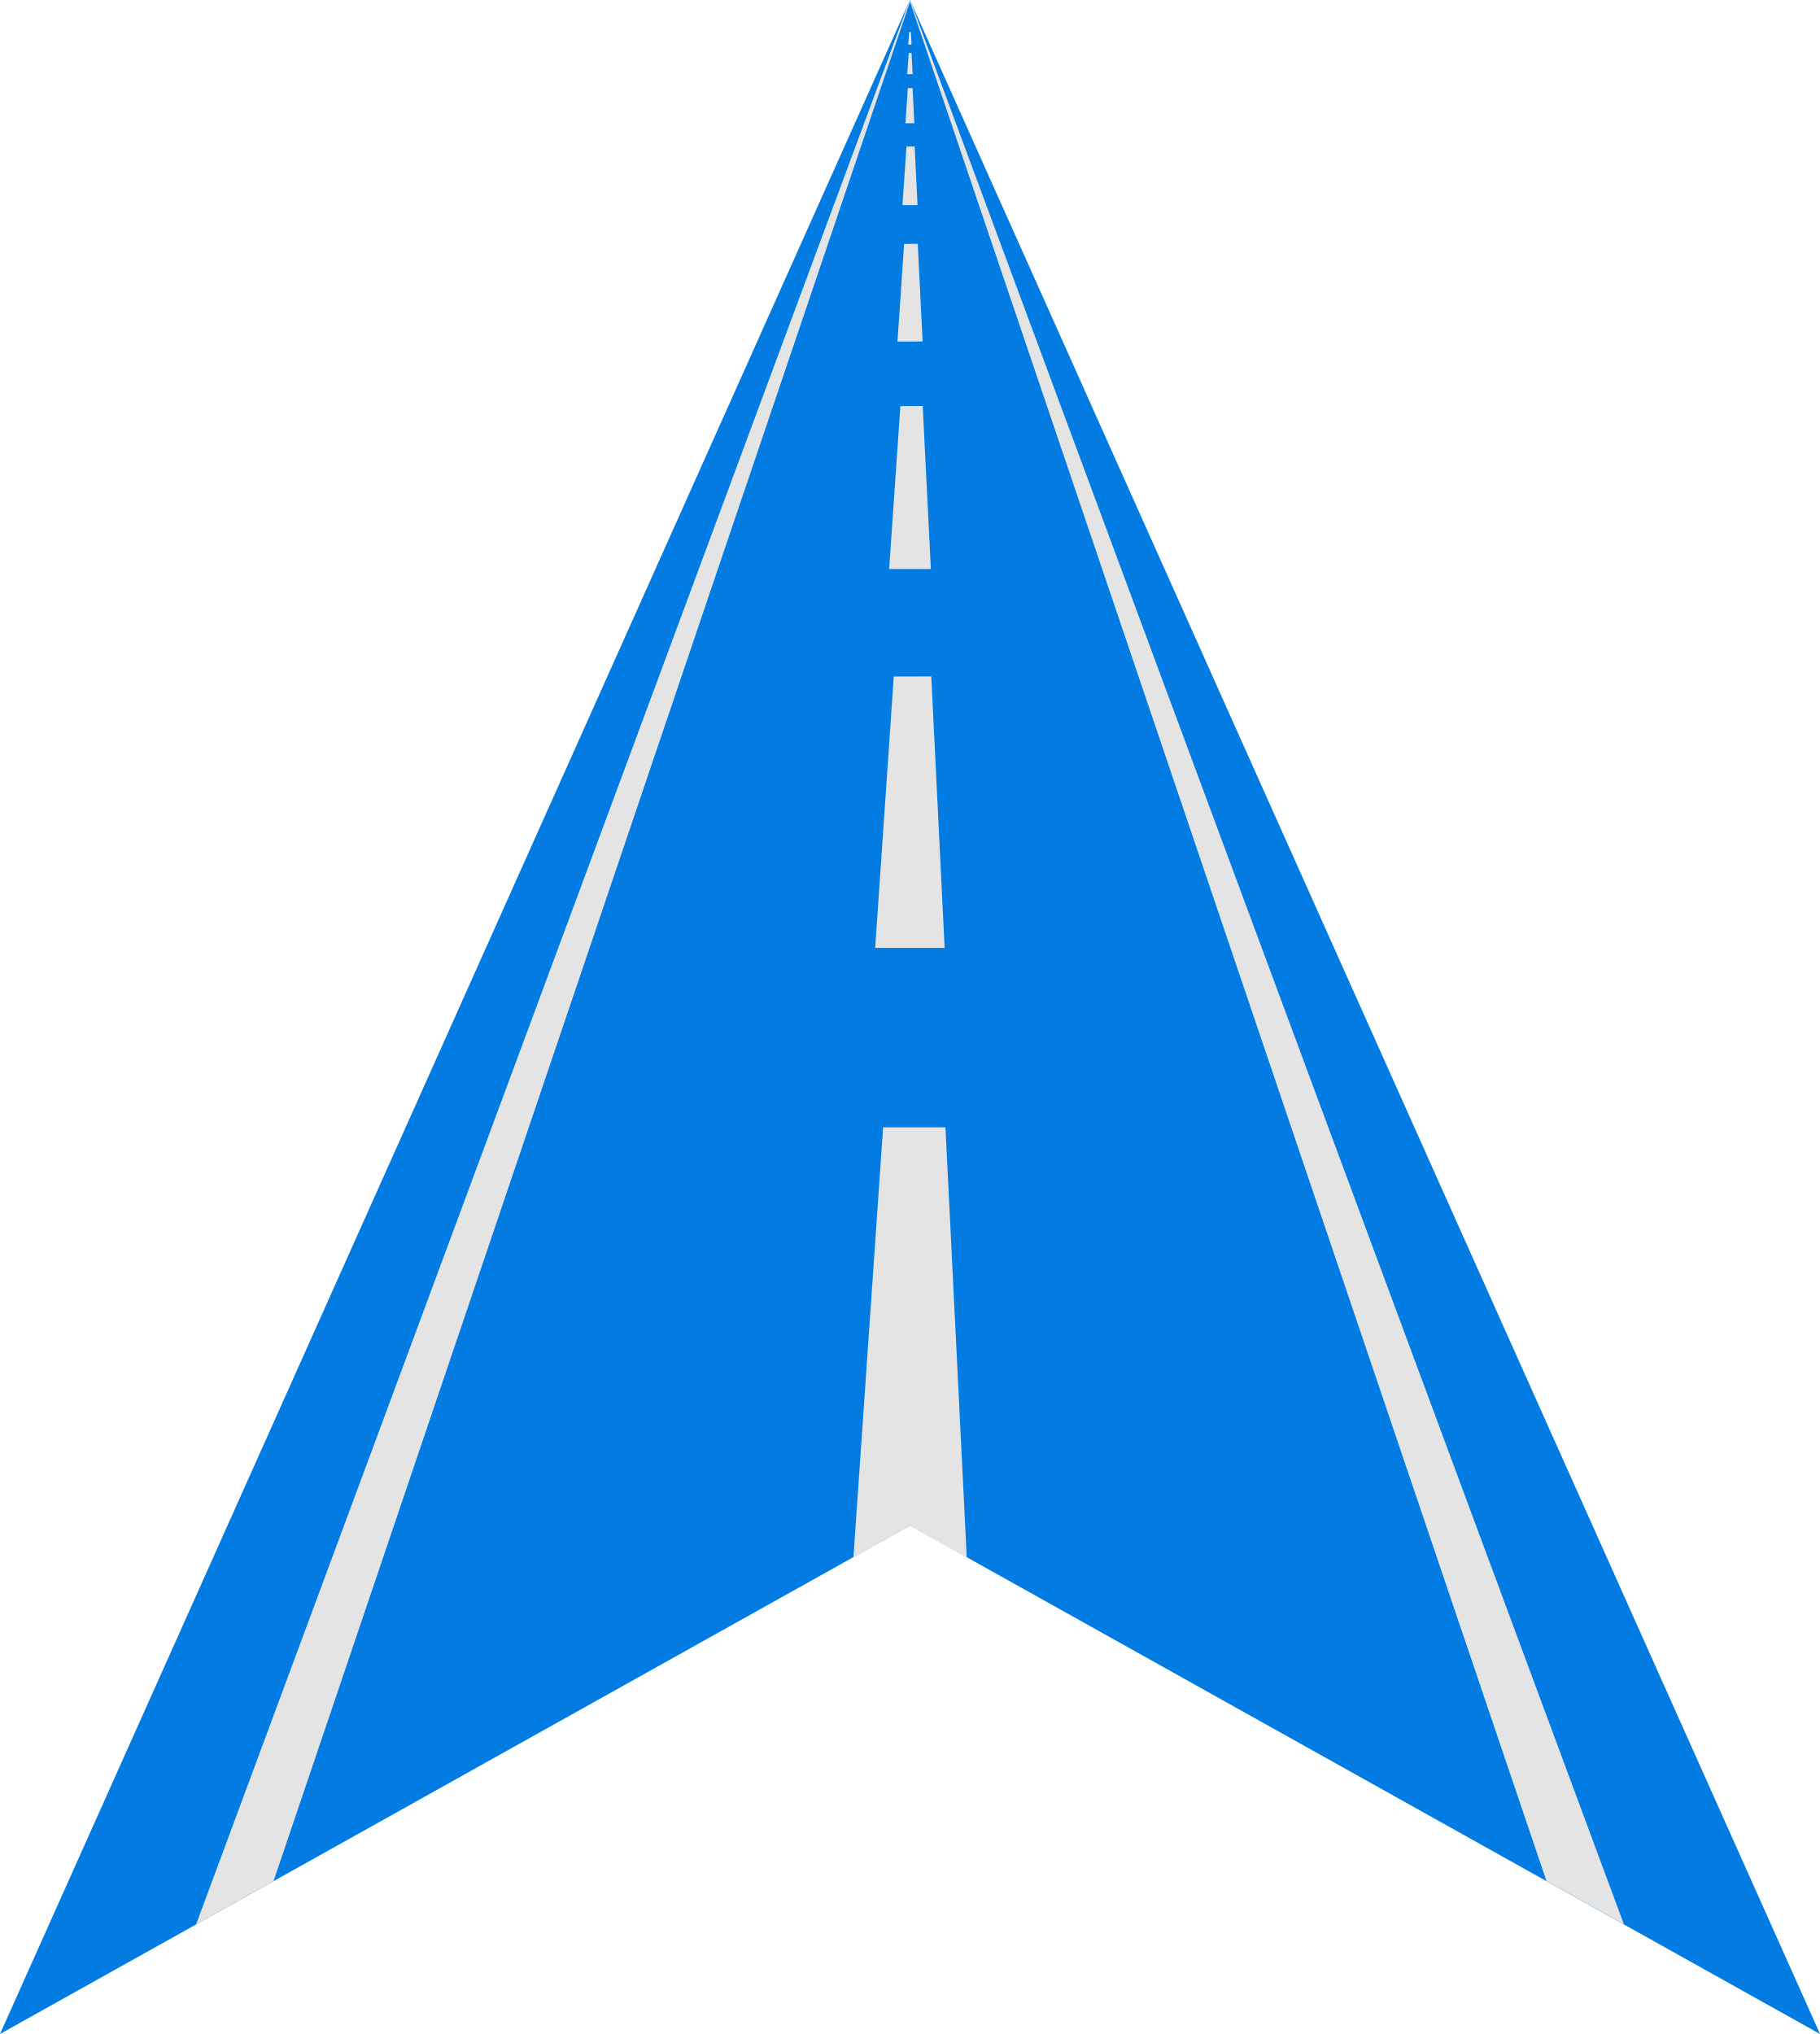
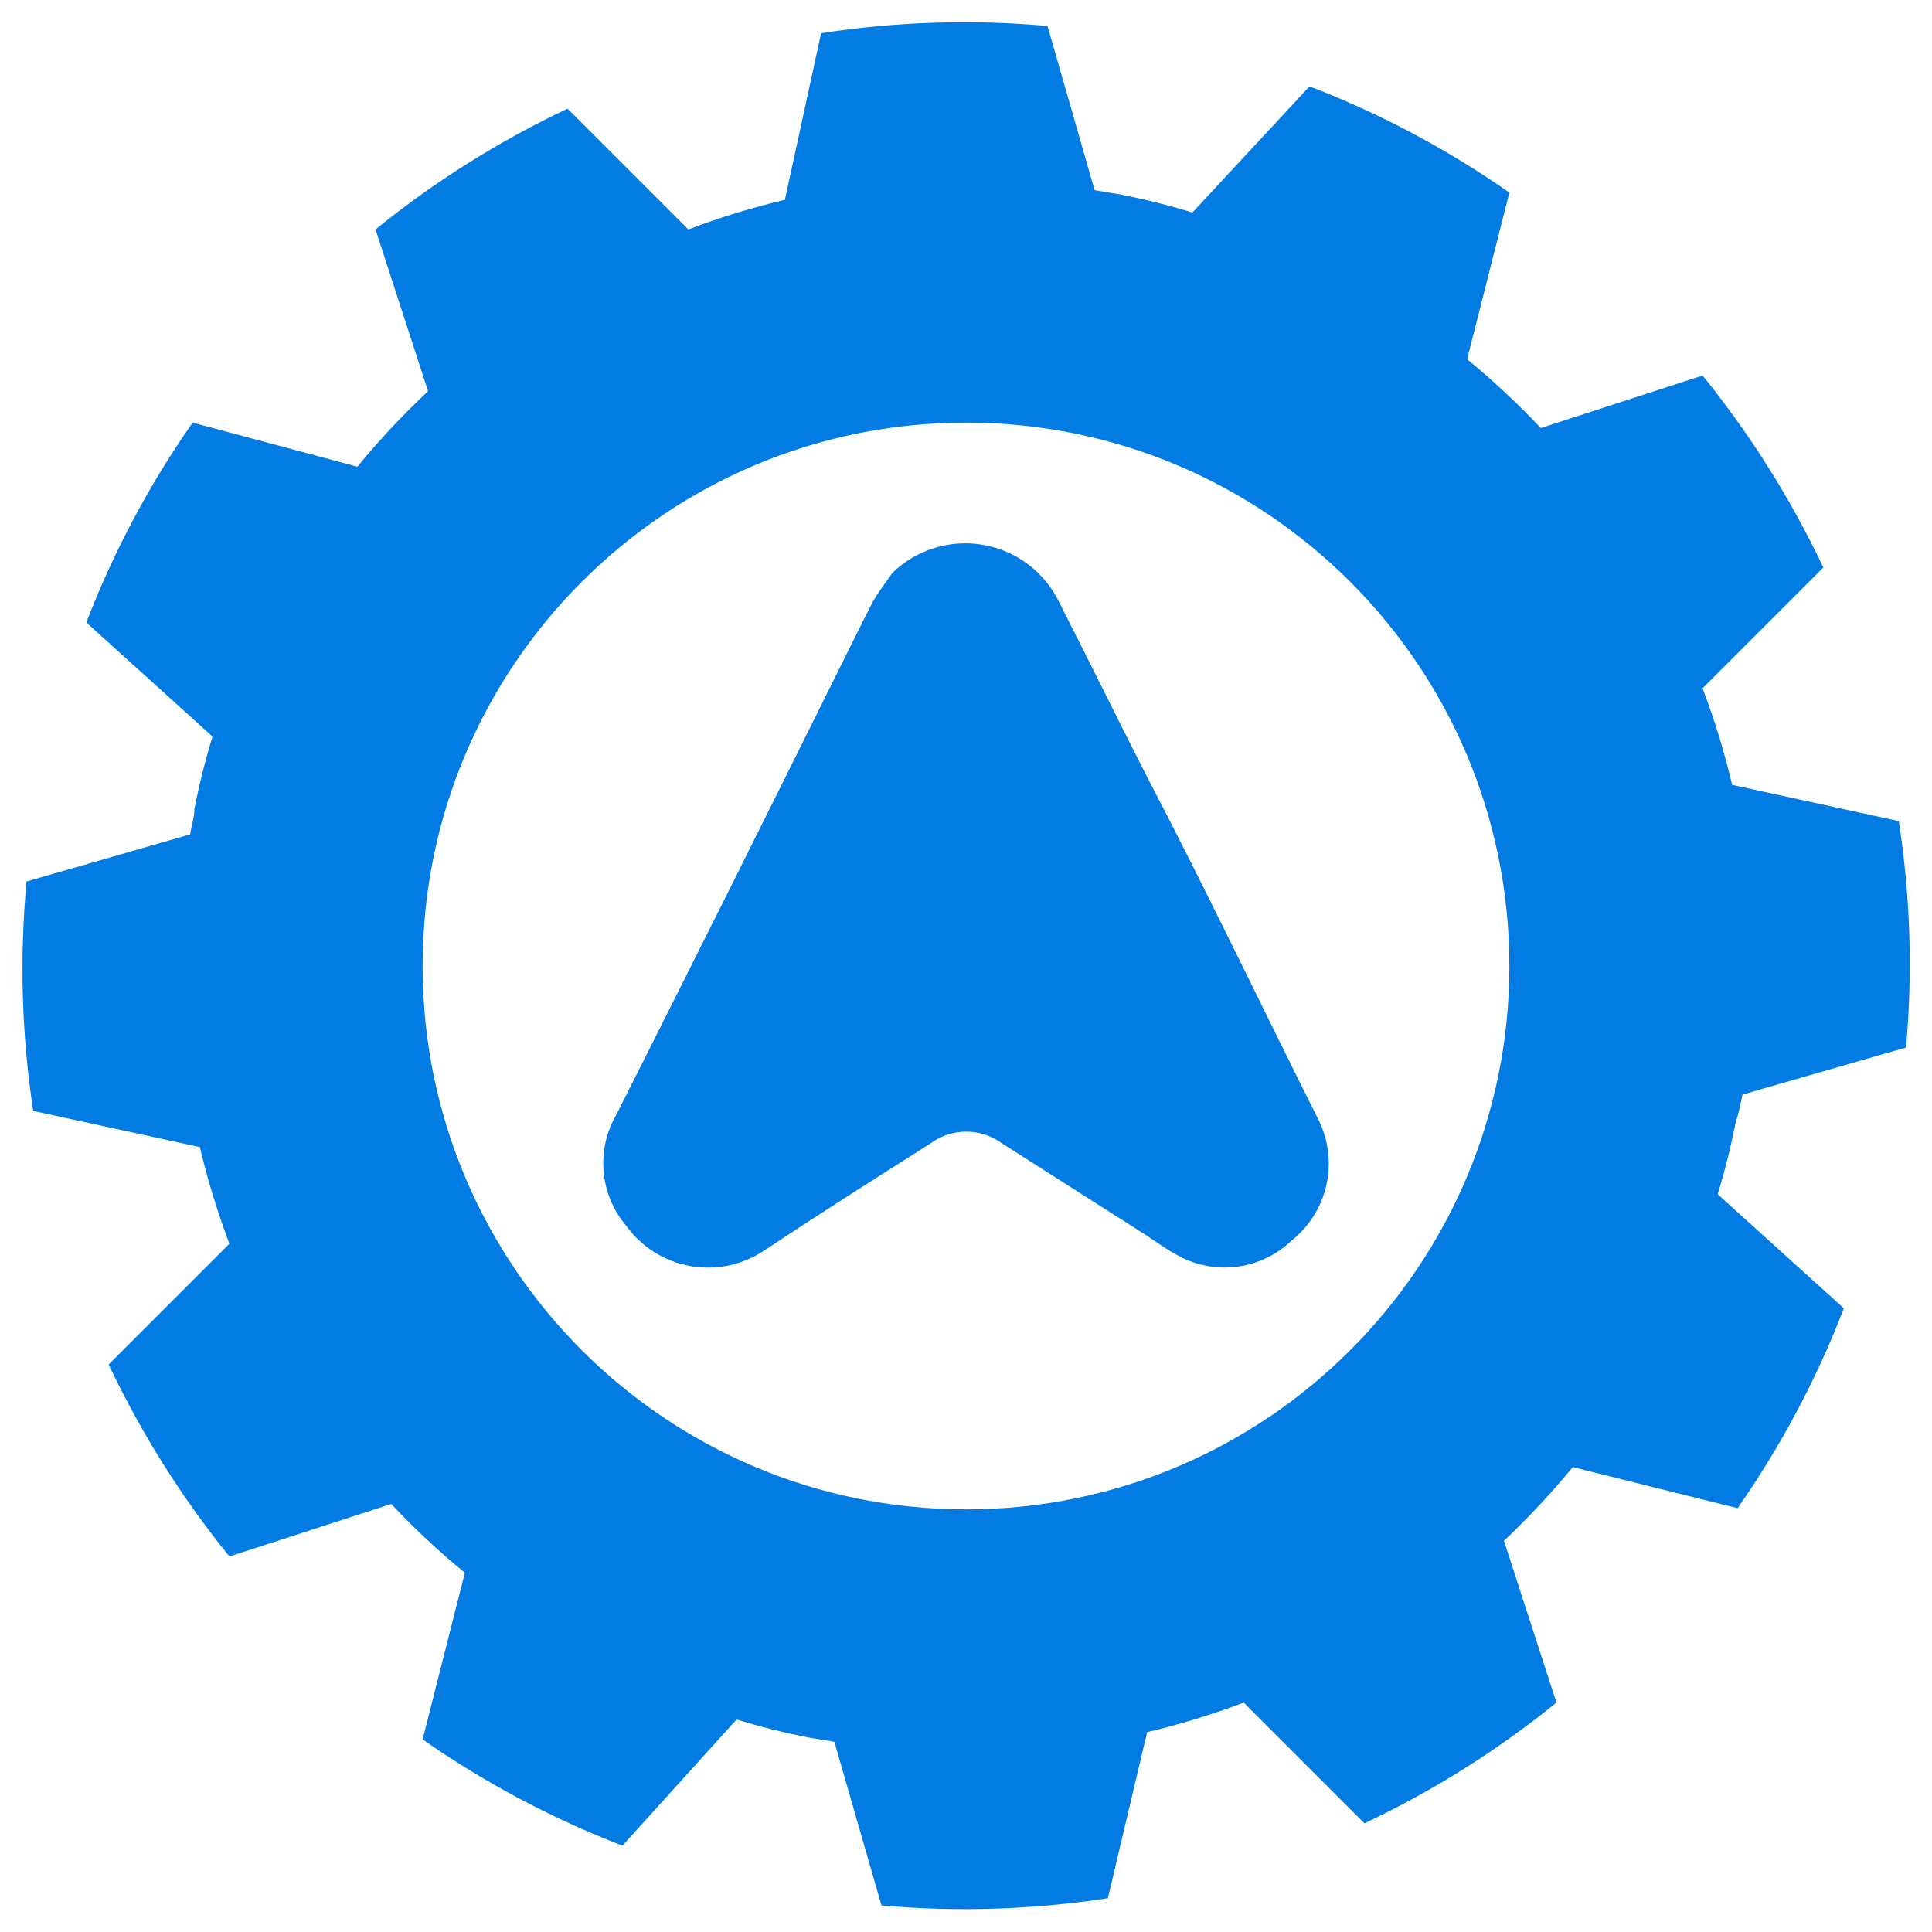
- <svg xmlns="http://www.w3.org/2000/svg" version="1.1" width="17.606" height="19.676" viewBox="0 0 17.606 19.676" id="svg67" xml:space="preserve">
-   <g transform="translate(-75.731,-1.566667)">
-     <polygon style="fill:#027be3;fill-opacity:1" points="210,210 160,180 110,210 160,90 " transform="matrix(0.1760619,0,0,0.1639657,56.3642,-13.19024)" />
-     <path style="fill:#e4e4e4;fill-opacity:1;stroke-width:0.17" d="m 84.526,1.876 -0.009,0.122 h 0.032 l -0.006,-0.122 z m -0.004,0.203 -0.015,0.205 h 0.053 l -0.011,-0.205 z m -0.009,0.34 -0.023,0.34 h 0.086 l -0.017,-0.34 z m -0.013,0.565 -0.039,0.567 H 84.607 L 84.579,2.983 Z m -0.023,0.942 -0.064,0.944 H 84.656 L 84.609,3.925 Z m -0.036,1.569 -0.109,1.576 H 84.736 L 84.657,5.494 Z m -0.064,2.616 -0.18,2.625 h 0.672 L 84.74,8.11 Z m -0.103,4.361 -0.287,4.159 0.546,-0.306 0.55,0.308 -0.206,-4.161 z" />
-     <path style="fill:#e4e4e4;fill-opacity:1;stroke-width:1.433;stop-color:#000000" d="m 84.53,1.573 -0.002,0.006 -6.9,18.603 0.749,-0.418 6.157,-18.181 z m 0.004,0.009 6.157,18.181 0.749,0.418 -6.9,-18.603 -0.002,-0.006 z" />
-   </g>
+ <svg xmlns="http://www.w3.org/2000/svg" viewBox="0 0 32 32">
+   <path fill="#027be3" d="M28.86,18.13l2.71-.78a15.51,15.51,0,0,0-.12-3.75L28.69,13a12.73,12.73,0,0,0-.49-1.6l2-2a15.78,15.78,0,0,0-2-3.18l-2.68.87a13.07,13.07,0,0,0-1.22-1.14L25,3.19a15.49,15.49,0,0,0-3.31-1.76L19.75,3.52c-.39-.12-.79-.22-1.2-.3l-.42-.07L17.35.43A15.53,15.53,0,0,0,13.6.55L13,3.31a12.79,12.79,0,0,0-1.6.49l-2-2a15.7,15.7,0,0,0-3.18,2l.87,2.68A12.9,12.9,0,0,0,5.92,7.73L3.19,7a15.48,15.48,0,0,0-1.76,3.31l2.09,1.89c-.12.39-.22.79-.3,1.2,0,.14-.05.28-.07.42l-2.71.78A15.59,15.59,0,0,0,.55,18.4L3.31,19a13,13,0,0,0,.49,1.6l-2,2a15.67,15.67,0,0,0,2,3.18l2.68-.87a12.82,12.82,0,0,0,1.22,1.14L7,28.81a15.56,15.56,0,0,0,3.31,1.76l1.89-2.09c.39.12.79.22,1.2.3l.42.07.78,2.71a15.56,15.56,0,0,0,3.75-.12L19,28.69a13,13,0,0,0,1.6-.49l2,2a15.72,15.72,0,0,0,3.18-2l-.87-2.68a13.3,13.3,0,0,0,1.14-1.22l2.73.68a15.49,15.49,0,0,0,1.76-3.31l-2.09-1.89c.12-.39.22-.79.3-1.2C28.81,18.41,28.83,18.27,28.86,18.13ZM16,25a9,9,0,1,1,9-9A9,9,0,0,1,16,25Z" />
+   <path fill="#027be3" d="M14.78,9.49a1.73,1.73,0,0,1,2.72.4c.51,1,1,2,1.48,2.94,1,1.91,1.9,3.81,2.86,5.72a1.63,1.63,0,0,1-.45,2,1.6,1.6,0,0,1-1.87.25c-.19-.1-.37-.23-.55-.35L16.6,18.94a1,1,0,0,0-1.19,0c-.93.59-1.86,1.18-2.78,1.79a1.67,1.67,0,0,1-2.26-.43,1.6,1.6,0,0,1-.16-1.84q1.84-3.65,3.65-7.3c.2-.4.39-.79.59-1.18C14.55,9.8,14.67,9.65,14.78,9.49Z" />
</svg>
